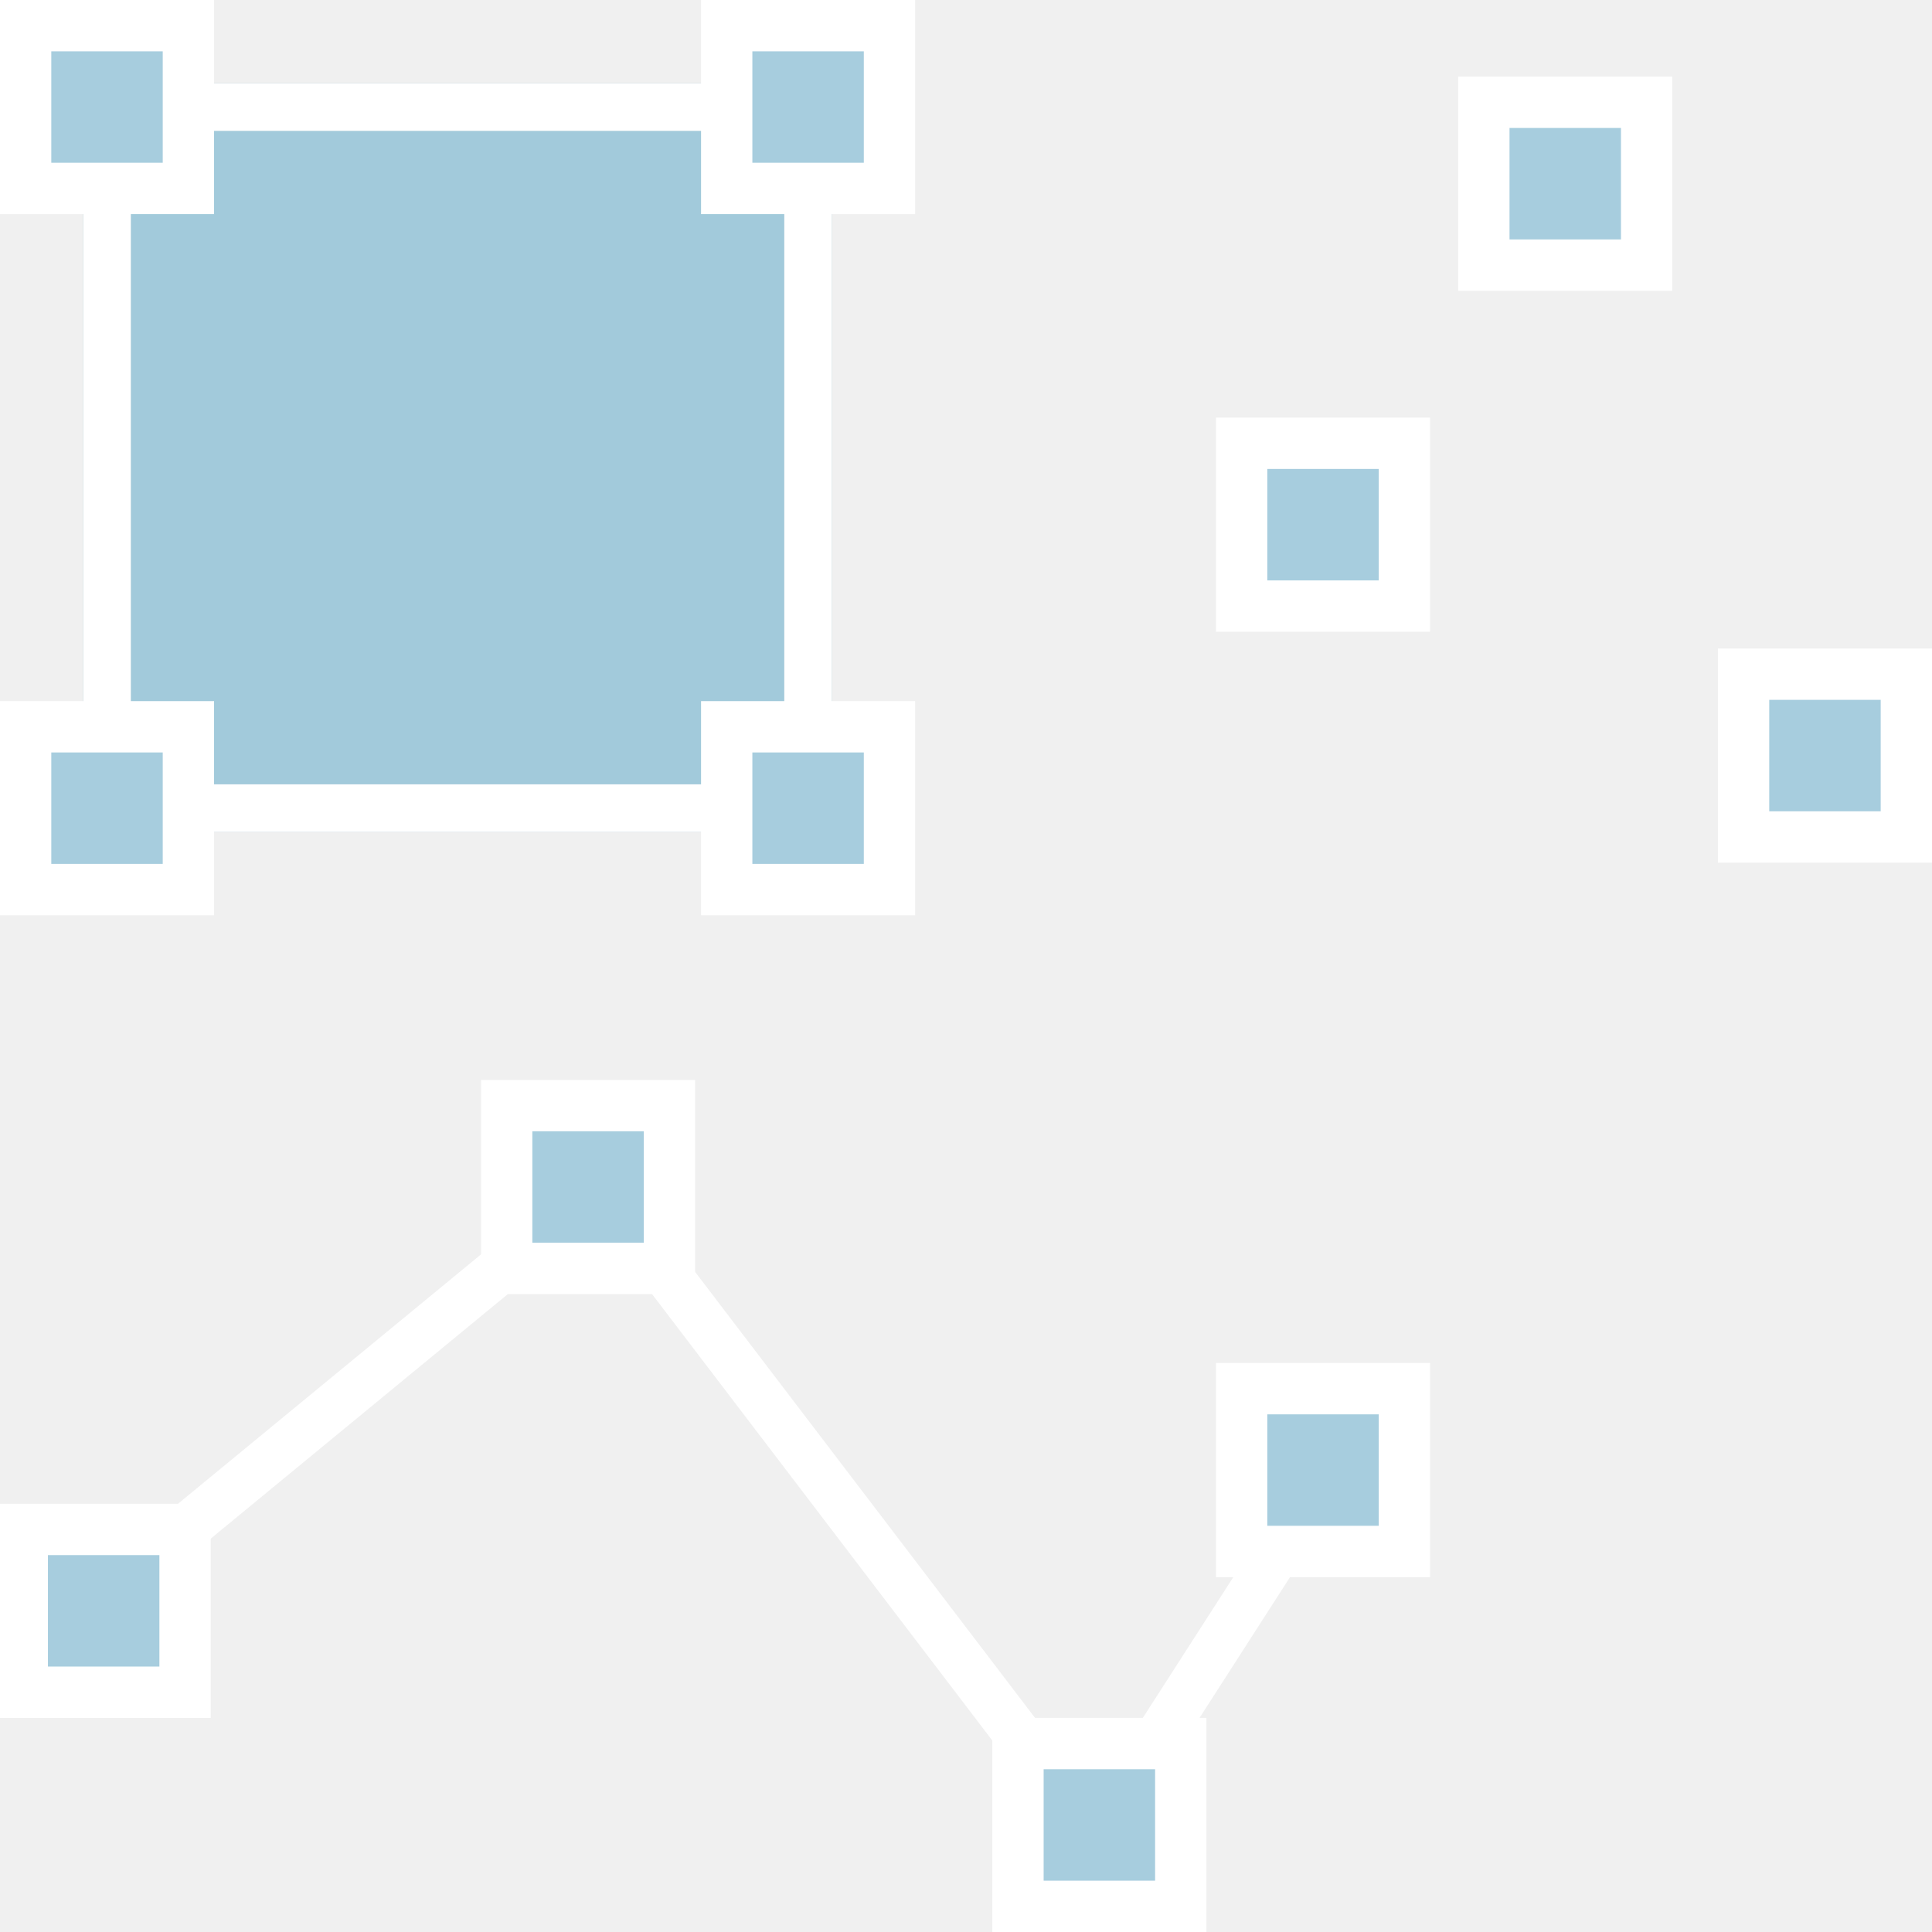
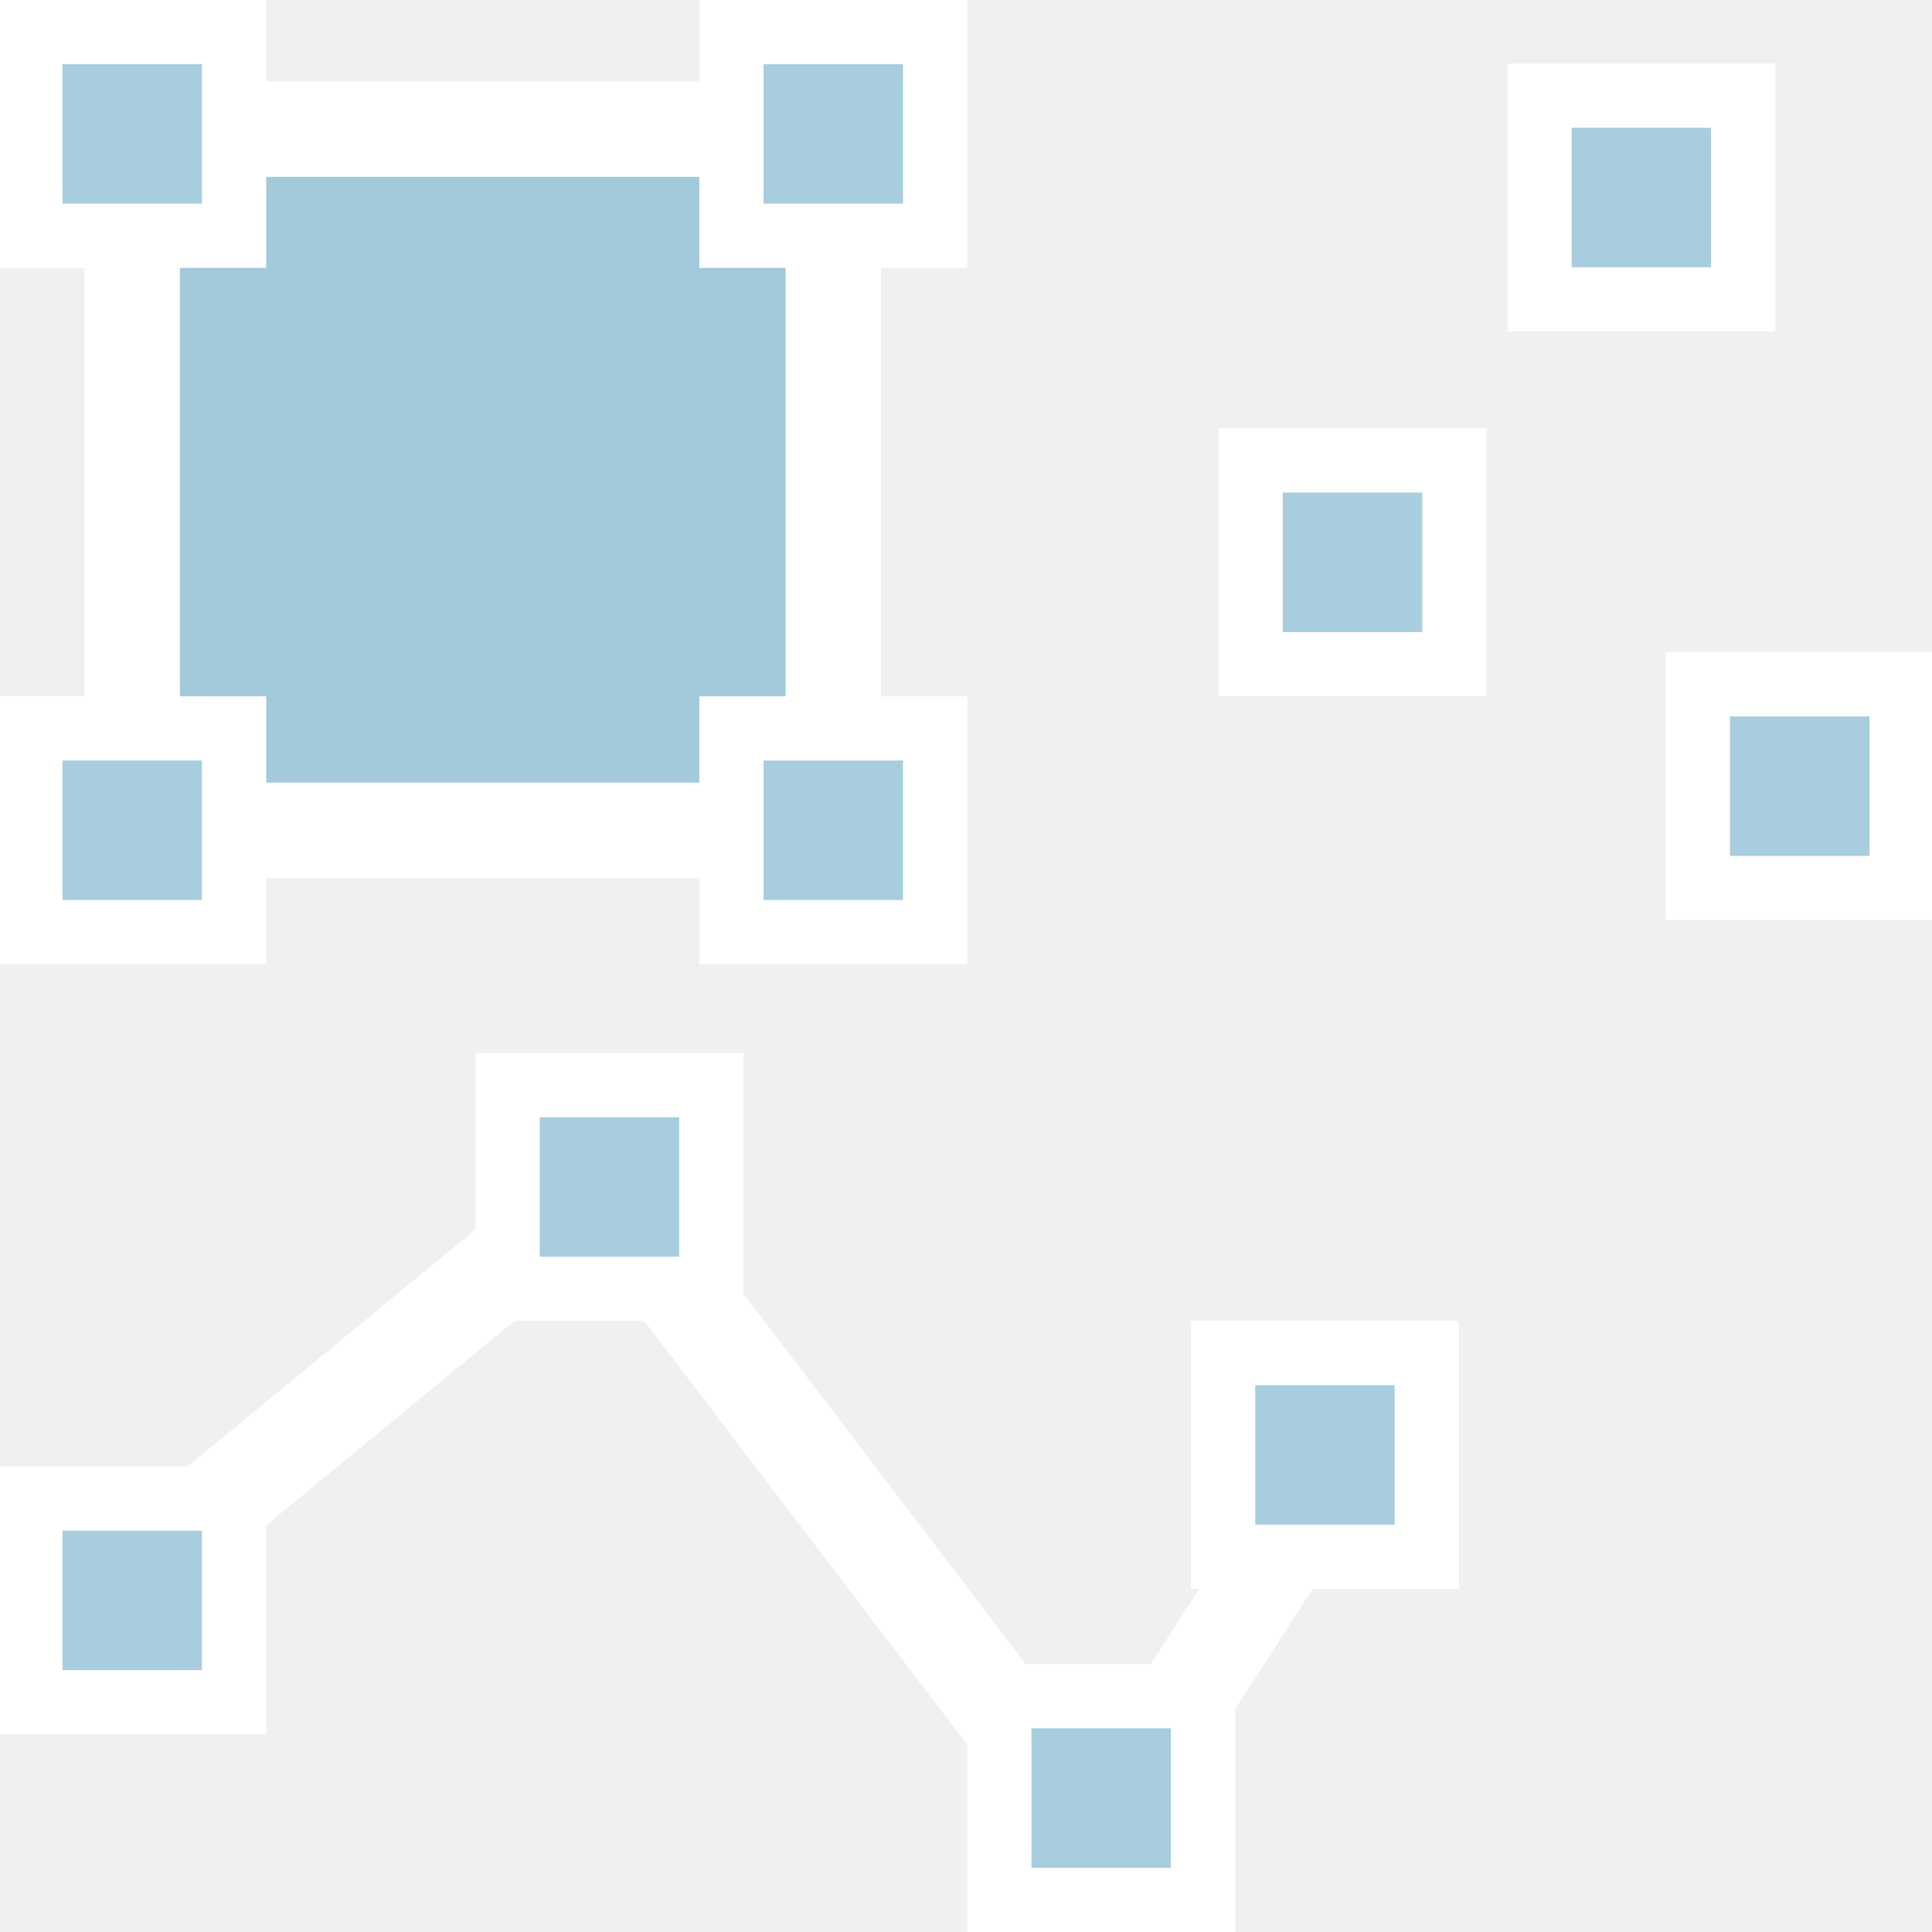
<svg xmlns="http://www.w3.org/2000/svg" version="1.1" id="Calque_1" x="0px" y="0px" width="81px" height="81px" viewBox="0 0 81 81" enable-background="new 0 0 81 81" xml:space="preserve">
  <g>
-     <polyline fill="none" stroke="#FFFFFF" stroke-width="2" points="3.552,67.56 25.173,49.766 45.915,76.98 54.346,63.866  " />
+     <polyline fill="none" stroke="#FFFFFF" stroke-width="4" points="3.624,67.561 25.245,49.766 45.986,76.98 54.418,63.865  " />
    <g>
-       <rect x="52.457" y="58.621" fill="#A7CDDE" width="6.023" height="6.025" />
-       <path fill="#FFFFFF" d="M57.805,59.297v4.673h-4.673v-4.673H57.805 M59.956,57.146h-8.975v8.977h8.975V57.146L59.956,57.146z" />
+       <rect x="21.784" y="45.996" fill="#A7CDDE" width="7.537" height="7.539" />
+       <path fill="#FFFFFF" d="M28.475,46.842v5.846h-5.847v-5.846H28.475 M31.168,44.148H19.937v11.232h11.231V44.148L31.168,44.148z" />
    </g>
    <g>
-       <rect x="43.08" y="73.499" fill="#A7CDDE" width="6.023" height="6.025" />
-       <path fill="#FFFFFF" d="M48.428,74.175v4.673h-4.673v-4.673H48.428 M50.579,72.023h-8.975V81h8.975V72.023L50.579,72.023z" />
+       <rect x="1.774" y="63.328" fill="#A7CDDE" width="7.537" height="7.539" />
+       <path fill="#FFFFFF" d="M8.465,64.174v5.848H2.619v-5.848H8.465 M11.159,61.482H-0.072v11.232h11.231V61.482L11.159,61.482z" />
    </g>
    <g>
-       <rect x="21.644" y="46.753" fill="#A7CDDE" width="6.023" height="6.025" />
-       <path fill="#FFFFFF" d="M26.991,47.429v4.673h-4.673v-4.673H26.991 M29.143,45.277h-8.975v8.977h8.975V45.277L29.143,45.277z" />
+       <rect x="42.398" y="71.613" fill="#A7CDDE" width="7.537" height="7.539" />
+       <path fill="#FFFFFF" d="M49.09,72.459v5.848h-5.846v-5.848H49.09 M51.783,69.768H40.552V81h11.231V69.768L51.783,69.768z" />
    </g>
    <g>
-       <rect x="1.335" y="64.522" fill="#A7CDDE" width="6.023" height="6.025" />
-       <path fill="#FFFFFF" d="M6.683,65.198v4.673H2.01v-4.673H6.683 M8.834,63.047h-8.975v8.977h8.975V63.047L8.834,63.047z" />
+       <rect x="51.783" y="57.229" fill="#A7CDDE" width="7.535" height="7.539" />
+       <path fill="#FFFFFF" d="M58.473,58.074v5.846h-5.846v-5.846H58.473 M61.166,55.381h-11.23v11.232h11.23V55.381L61.166,55.381z" />
    </g>
  </g>
  <g>
-     <rect x="4.487" y="4.488" opacity="0.44" fill="#3E98C0" stroke="#2F728E" stroke-width="2" enable-background="new    " width="29.393" height="29.393" />
-     <rect x="4.487" y="4.488" fill="none" stroke="#FFFFFF" stroke-width="2" width="29.393" height="29.395" />
+     <rect x="5.543" y="5.415" opacity="0.44" fill="#3E98C0" stroke="#2F728E" enable-background="new    " width="29.393" height="29.393" />
+     <rect x="5.543" y="5.415" fill="none" stroke="#FFFFFF" stroke-width="4" width="29.393" height="29.395" />
    <g>
-       <rect x="30.868" y="30.871" fill="#A7CDDE" width="6.023" height="6.025" />
-       <path fill="#FFFFFF" d="M36.216,31.547v4.672h-4.673v-4.672H36.216 M38.367,29.395h-8.975v8.977h8.975V29.395L38.367,29.395z" />
+       <rect x="31.168" y="31.041" fill="#A7CDDE" width="7.537" height="7.539" />
+       <path fill="#FFFFFF" d="M37.859,31.886v5.846h-5.847v-5.846H37.859 M40.552,29.194H29.321v11.233h11.231V29.194L40.552,29.194z" />
    </g>
    <g>
-       <rect x="30.868" y="1.477" fill="#A7CDDE" width="6.023" height="6.025" />
-       <path fill="#FFFFFF" d="M36.216,2.152v4.672h-4.673V2.152H36.216 M38.367,0h-8.975v8.977h8.975V0L38.367,0z" />
+       <rect x="31.168" y="1.847" fill="#A7CDDE" width="7.537" height="7.539" />
+       <path fill="#FFFFFF" d="M37.859,2.692v5.846h-5.847V2.692H37.859 M40.552,0H29.321v11.233h11.231V0L40.552,0z" />
    </g>
    <g>
-       <rect x="1.476" y="1.477" fill="#A7CDDE" width="6.023" height="6.025" />
-       <path fill="#FFFFFF" d="M6.823,2.152v4.672H2.15V2.152H6.823 M8.975,0H0v8.977h8.975V0L8.975,0z" />
+       <rect x="1.775" y="1.847" fill="#A7CDDE" width="7.537" height="7.539" />
+       <path fill="#FFFFFF" d="M8.466,2.692v5.846H2.619V2.692H8.466 M11.159,0h-11.23v11.233h11.23V0L11.159,0z" />
    </g>
    <g>
-       <rect x="1.476" y="30.872" fill="#A7CDDE" width="6.023" height="6.025" />
-       <path fill="#FFFFFF" d="M6.823,31.547v4.672H2.15v-4.672H6.823 M8.975,29.395H0v8.977h8.975V29.395L8.975,29.395z" />
+       <rect x="1.775" y="31.039" fill="#A7CDDE" width="7.537" height="7.539" />
+       <path fill="#FFFFFF" d="M8.466,31.884v5.846H2.619v-5.846H8.466 M11.159,29.191h-11.23v11.233h11.23V29.191L11.159,29.191z" />
    </g>
  </g>
  <g>
-     <rect x="52.457" y="18.985" fill="#A7CDDE" width="6.023" height="6.025" />
-     <path fill="#FFFFFF" d="M57.805,19.661v4.673h-4.673v-4.673H57.805 M59.956,17.509h-8.975v8.977h8.975V17.509L59.956,17.509z" />
+     <rect x="65.049" y="4.513" fill="#A7CDDE" width="7.535" height="7.539" />
+     <path fill="#FFFFFF" d="M71.738,5.358v5.847h-5.846V5.358H71.738 M74.432,2.666h-11.23v11.232h11.23V2.666L74.432,2.666z" />
  </g>
  <g>
-     <rect x="62.612" y="4.689" fill="#A7CDDE" width="6.023" height="6.025" />
-     <path fill="#FFFFFF" d="M67.96,5.365v4.673h-4.673V5.365H67.96 M70.111,3.213h-8.975v8.977h8.975V3.213L70.111,3.213z" />
+     <rect x="52.938" y="19.806" fill="#A7CDDE" width="7.535" height="7.539" />
+     <path fill="#FFFFFF" d="M59.627,20.651v5.847h-5.846v-5.847H59.627 M62.32,17.959H51.09v11.232h11.23V17.959L62.32,17.959z" />
  </g>
  <g>
-     <rect x="73.501" y="28.666" fill="#A7CDDE" width="6.023" height="6.025" />
-     <path fill="#FFFFFF" d="M78.849,29.341v4.673h-4.673v-4.673H78.849 M81,27.19h-8.975v8.977H81V27.19L81,27.19z" />
+     <rect x="71.688" y="29.192" fill="#A7CDDE" width="7.537" height="7.539" />
+     <path fill="#FFFFFF" d="M78.379,30.037v5.847h-5.848v-5.847H78.379 M81.072,27.345H69.84v11.232h11.232V27.345L81.072,27.345z" />
  </g>
</svg>
